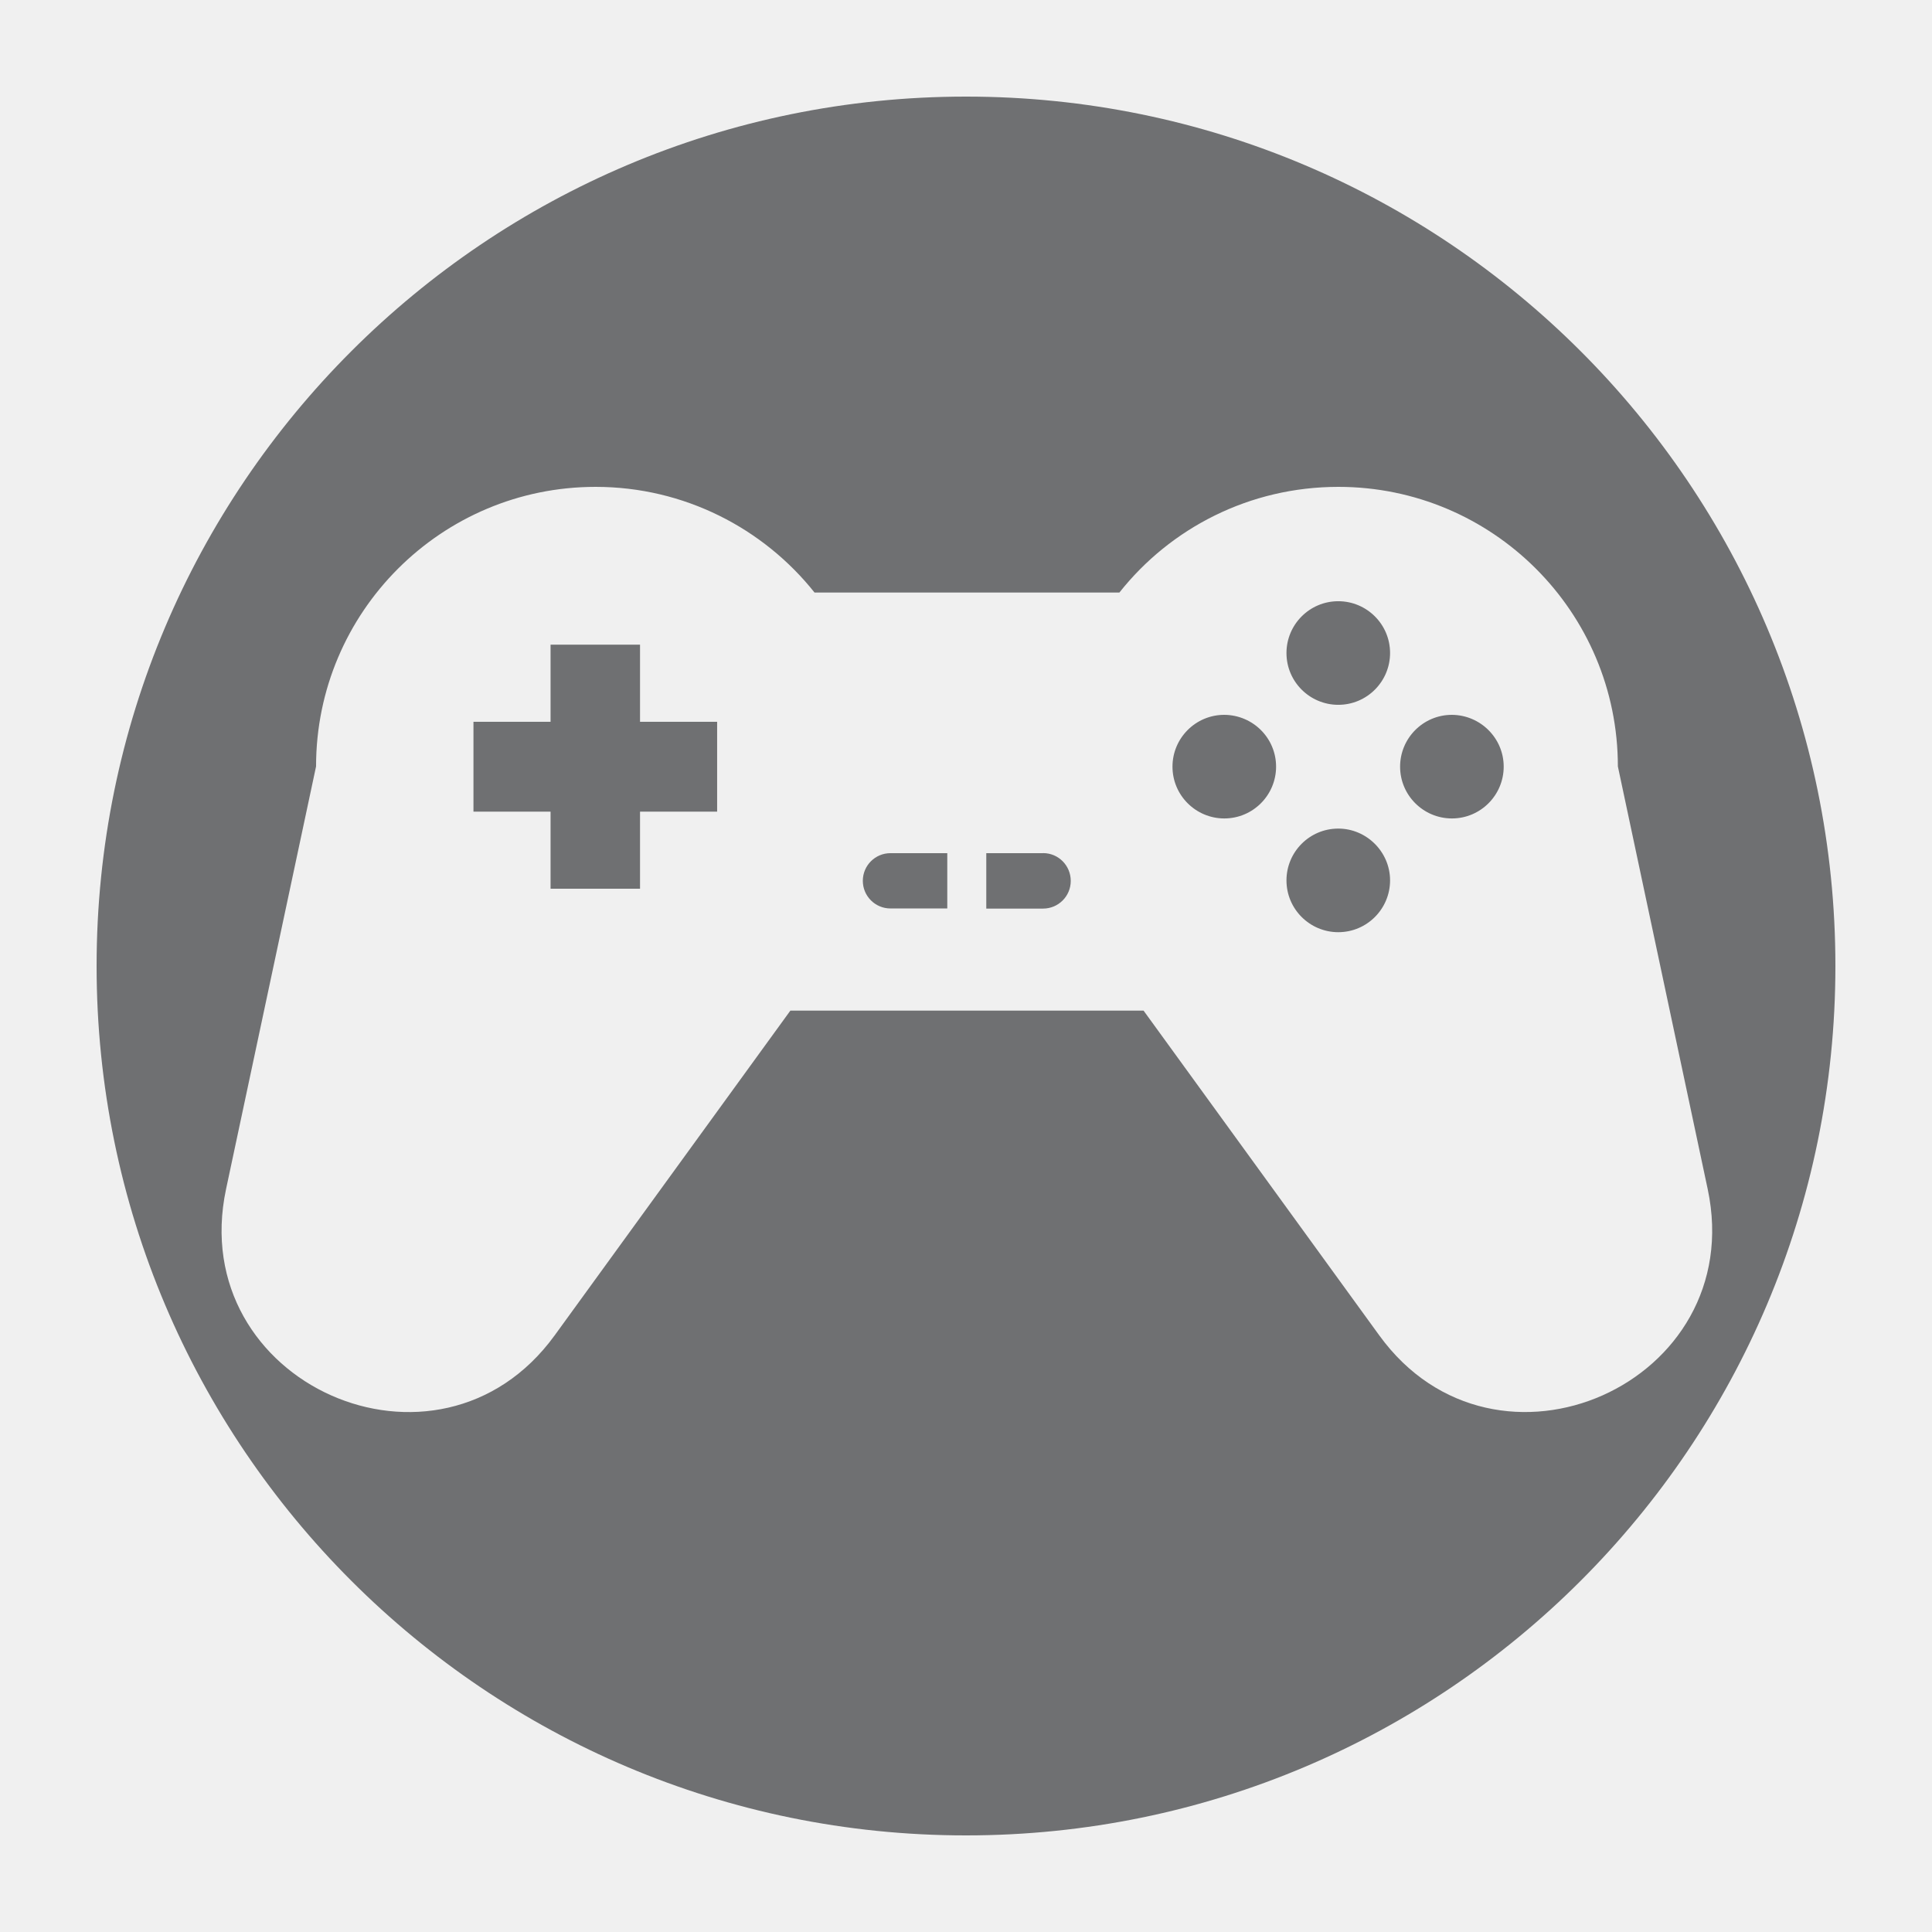
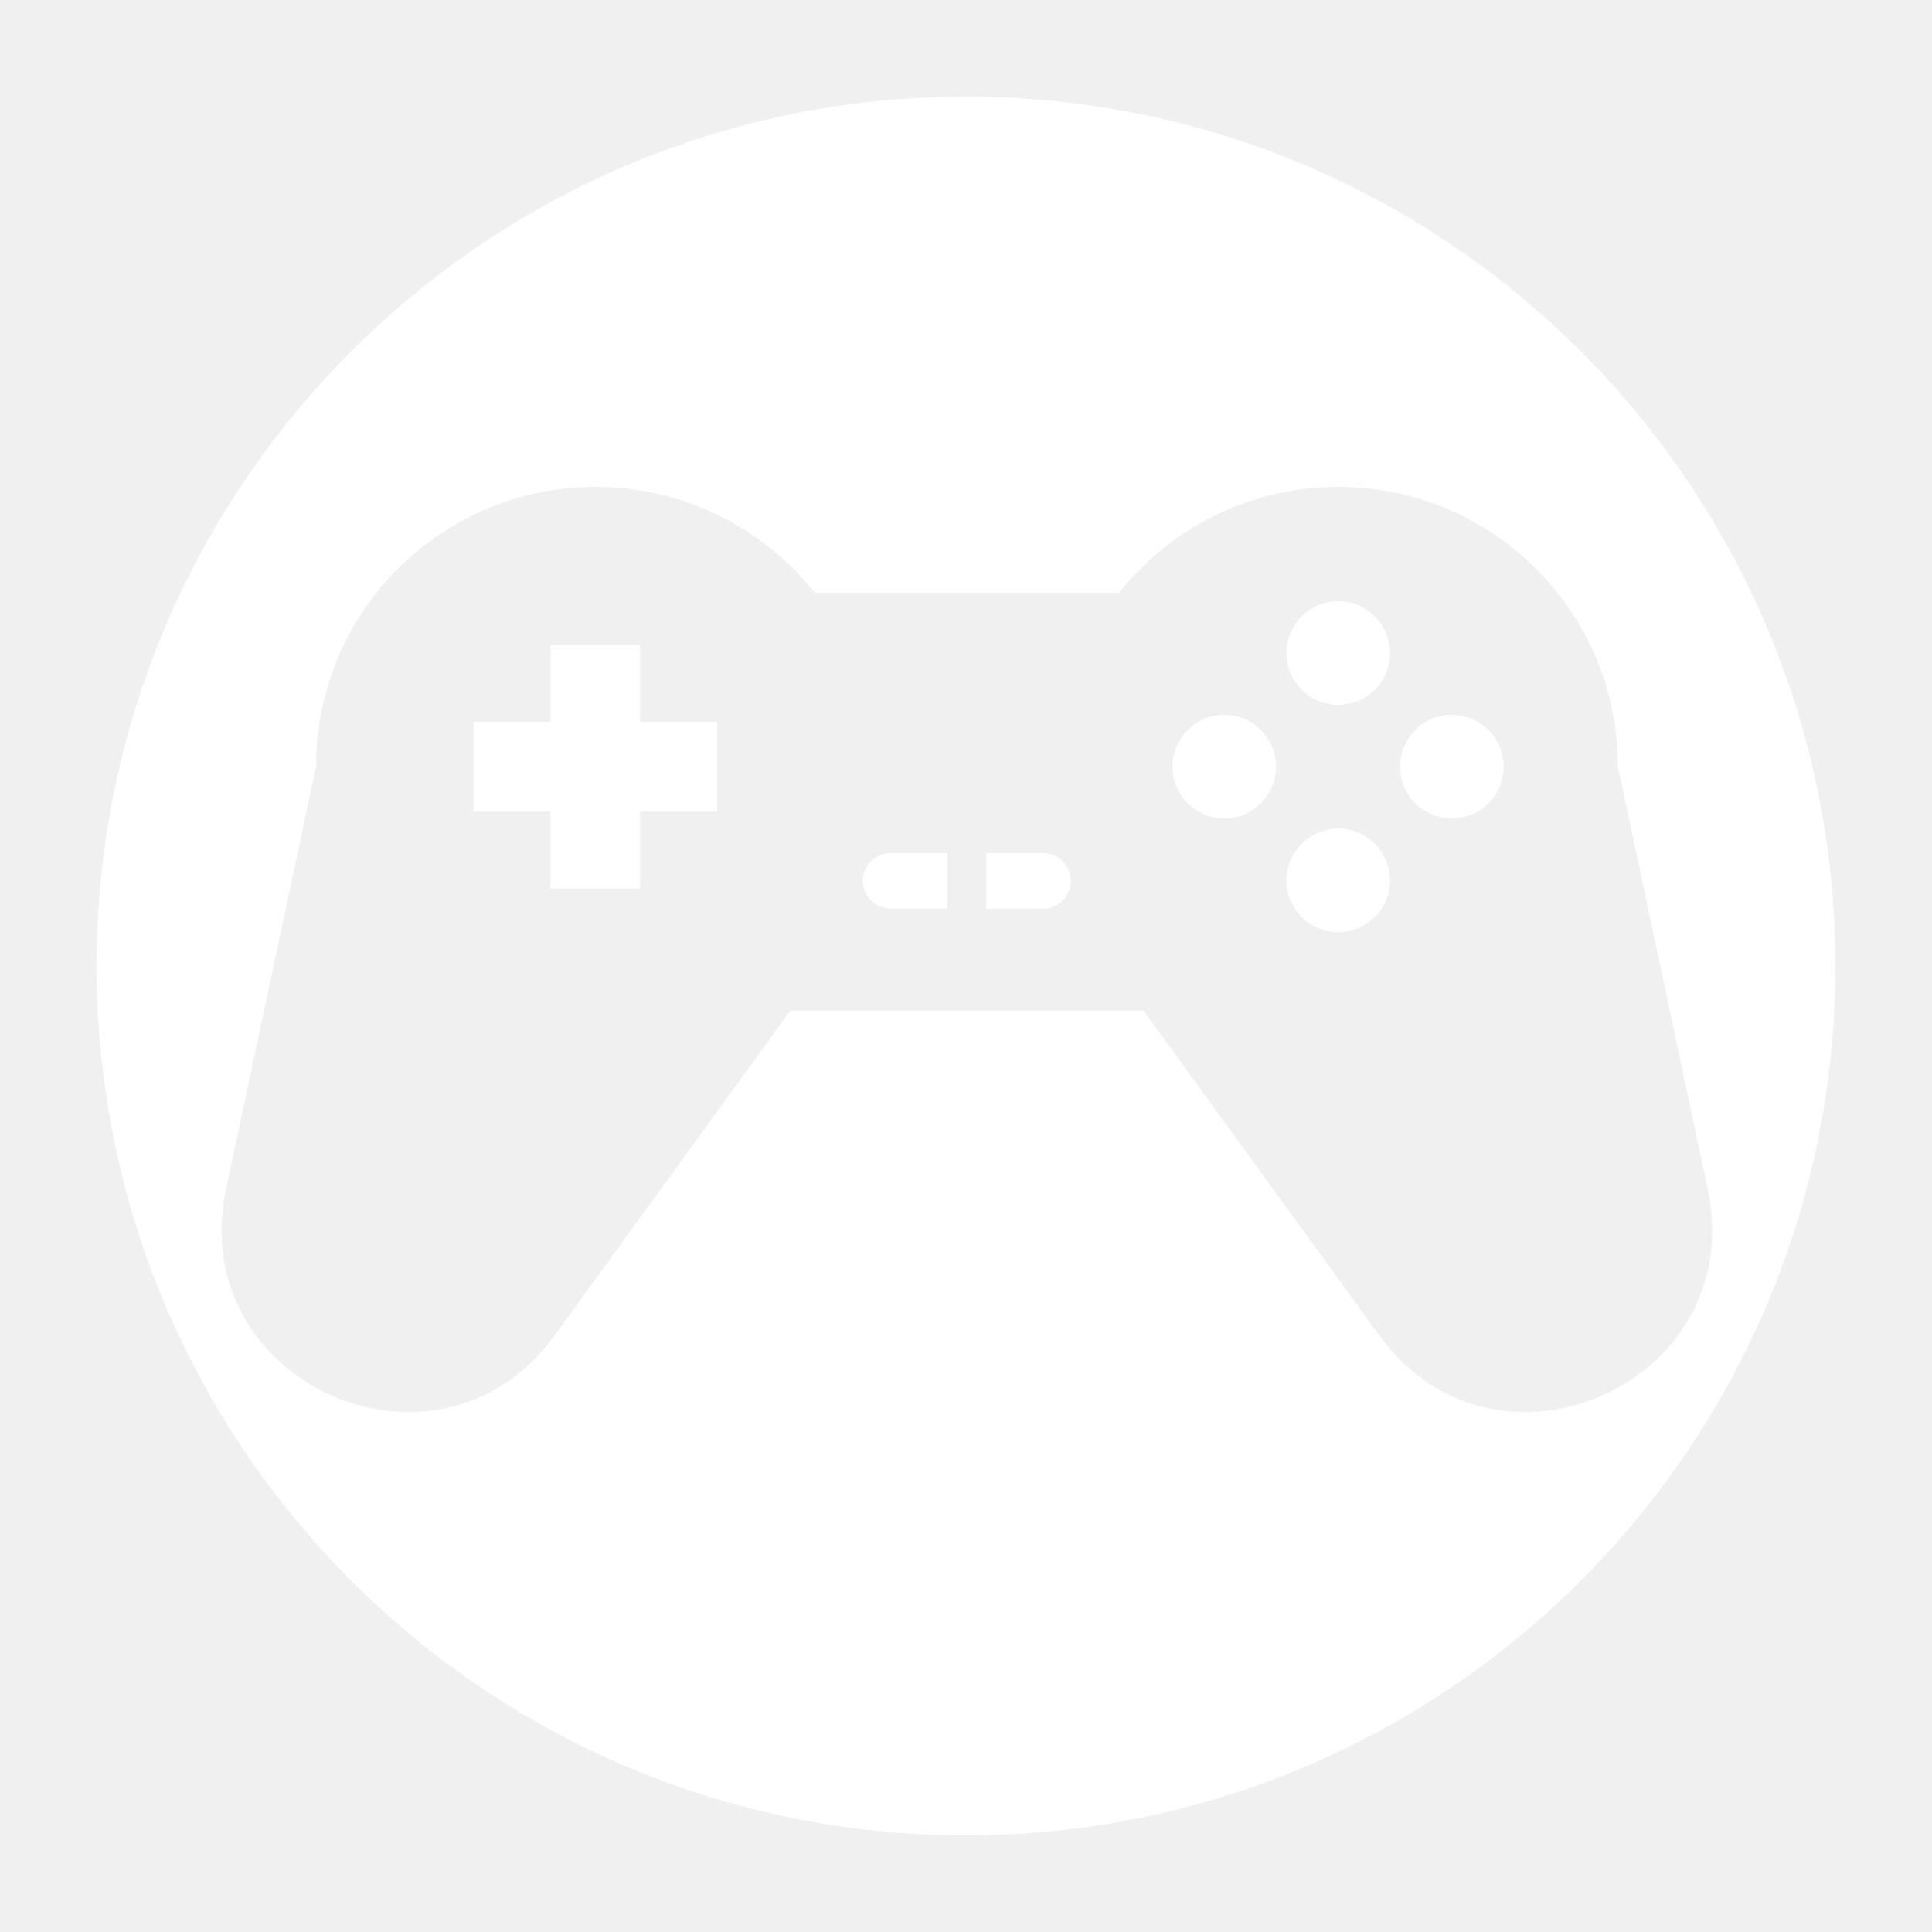
- <svg xmlns="http://www.w3.org/2000/svg" version="1.1" width="24" height="24" viewBox="0 0 32 32" fill="#6f7072">
+ <svg xmlns="http://www.w3.org/2000/svg" version="1.1" width="24" height="24" viewBox="0 0 32 32" fill="#fff">
  <path d="M30.4 16c0 7.952-6.448 14.4-14.4 14.4s-14.4-6.448-14.4-14.4 6.448-14.4 14.4-14.4 14.4 6.448 14.4 14.4zM28.285 19.696l-1.488-7.002c0-2.557-2.074-4.63-4.63-4.63-1.469 0-2.781 0.682-3.626 1.75h-5.050c-0.845-1.062-2.157-1.75-3.626-1.75-2.557 0-4.63 2.074-4.63 4.63v0 0l-1.491 7.002c-0.682 3.216 3.51 5.085 5.443 2.422l3.904-5.379h5.85l3.904 5.379c1.93 2.662 6.122 0.794 5.44-2.422v0zM11.878 11.955h-1.277v-1.277h-1.482v1.277h-1.277v1.488h1.277v1.277h1.482v-1.277h1.277v-1.488zM21.136 12.698c0 0.47-0.381 0.858-0.858 0.858-0.47 0-0.858-0.381-0.858-0.858 0-0.47 0.381-0.858 0.858-0.858 0.477 0.003 0.858 0.387 0.858 0.858zM24.906 12.698c0 0.47-0.381 0.858-0.858 0.858-0.47 0-0.858-0.381-0.858-0.858 0-0.47 0.381-0.858 0.858-0.858 0.474 0.003 0.858 0.387 0.858 0.858zM23.024 14.582c0 0.47-0.381 0.858-0.858 0.858-0.47 0-0.858-0.381-0.858-0.858 0-0.47 0.381-0.858 0.858-0.858 0.47 0 0.858 0.387 0.858 0.858zM23.024 10.816c0 0.47-0.381 0.858-0.858 0.858-0.47 0-0.858-0.381-0.858-0.858 0-0.47 0.381-0.858 0.858-0.858 0.47 0 0.858 0.381 0.858 0.858zM15.69 14.131h-0.941c-0.253 0-0.458 0.205-0.458 0.458v0c0 0.253 0.205 0.458 0.458 0.458h0.941v-0.915zM17.277 14.131h-0.941v0.918h0.941c0.253 0 0.458-0.205 0.458-0.458v0c0-0.256-0.205-0.461-0.458-0.461v0z" />
</svg>
